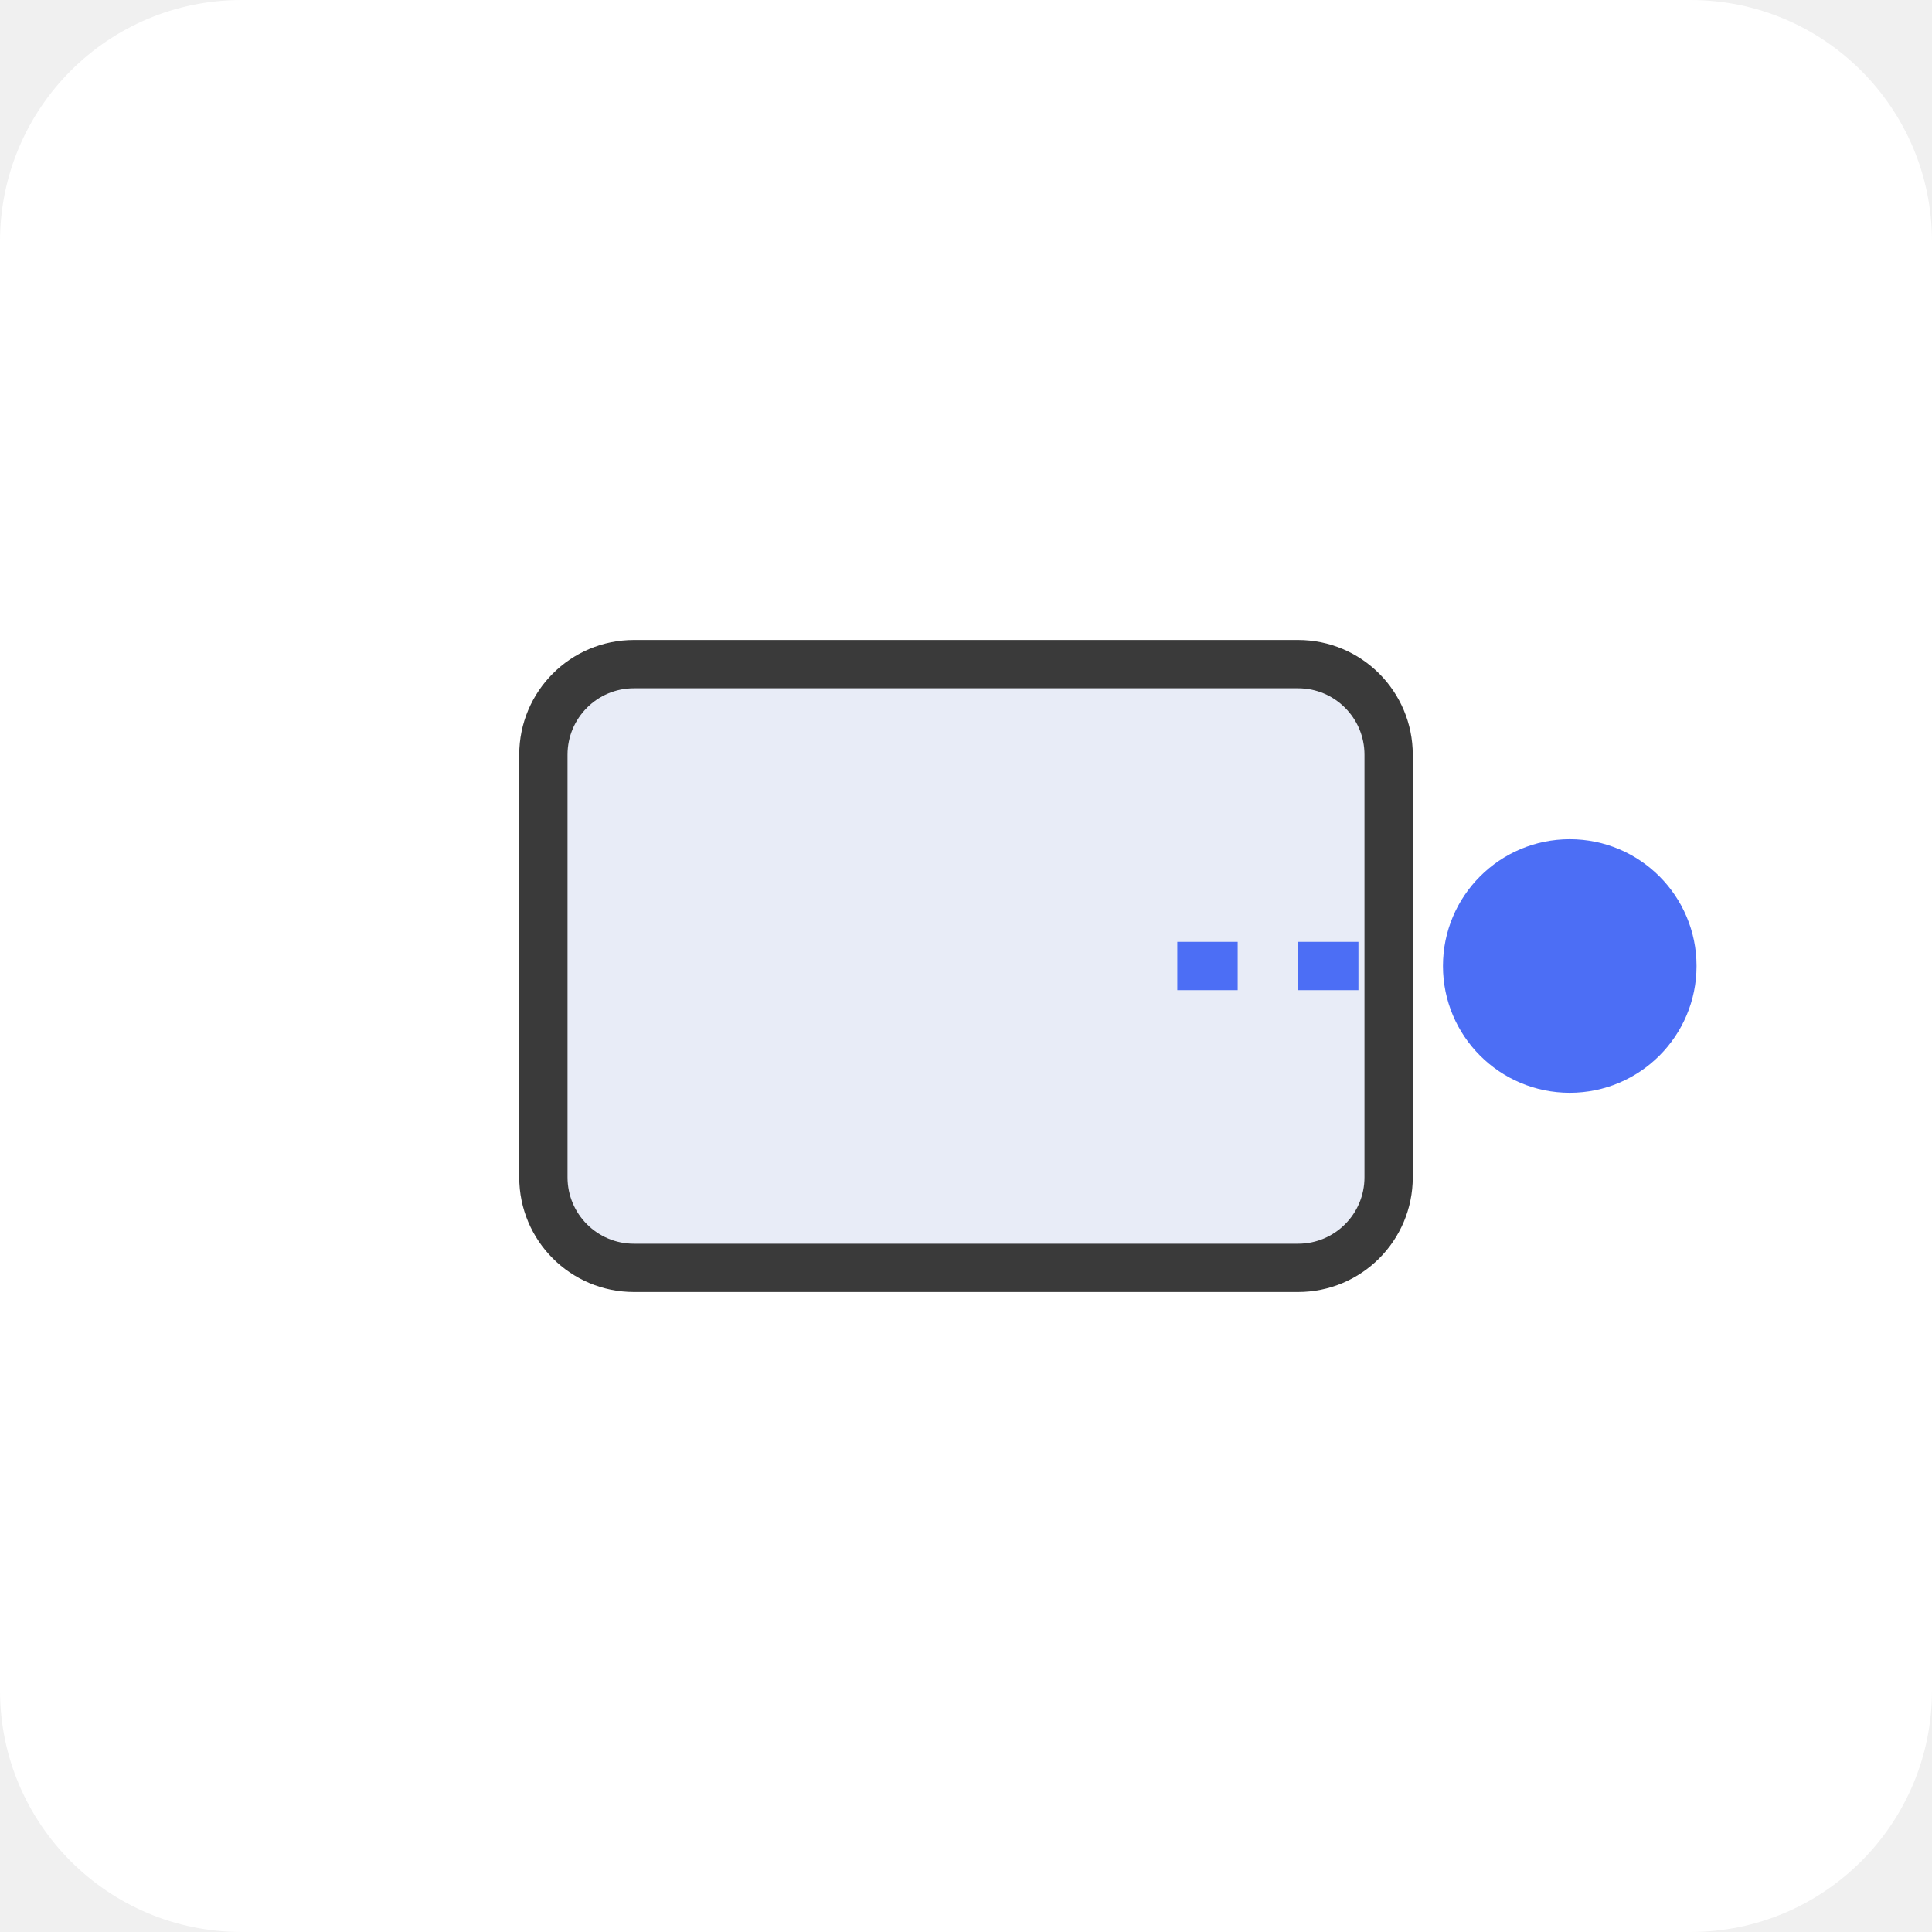
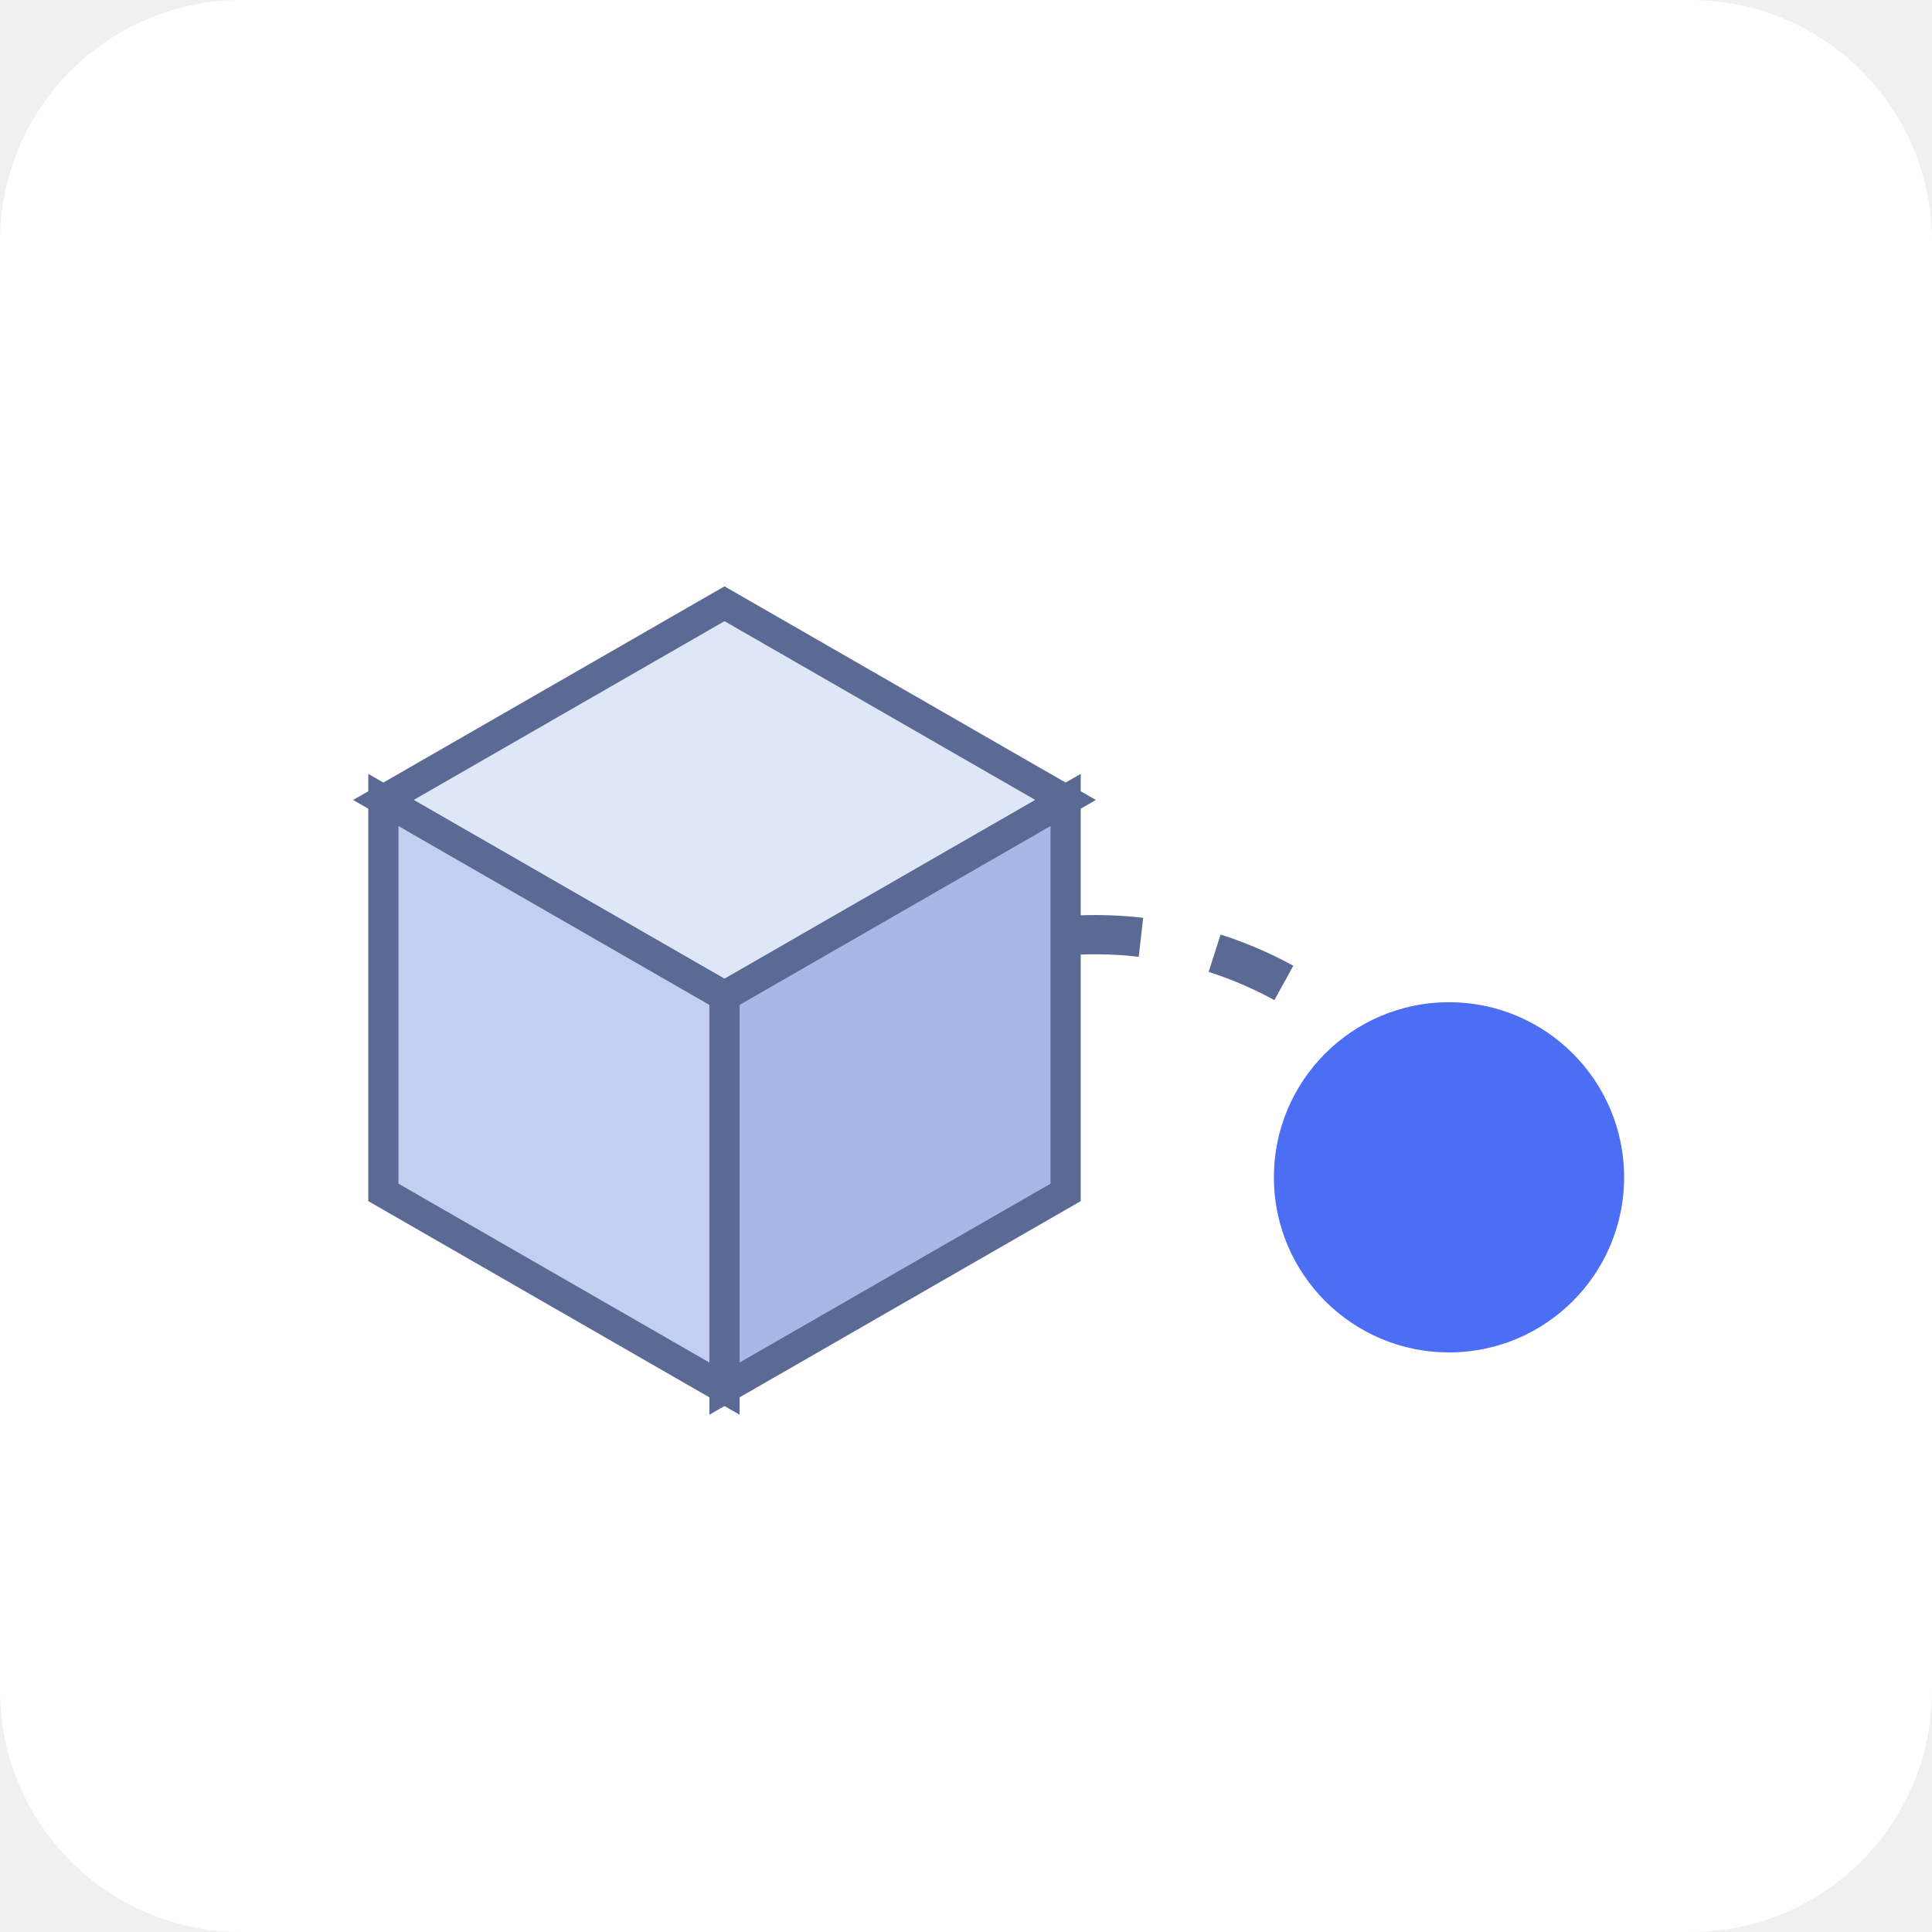
<svg xmlns="http://www.w3.org/2000/svg" viewBox="0 0 64 64" width="64" height="64">
  <rect width="64" height="64" rx="8" fill="#ffffff" />
-   <rect x="18" y="22" width="28" height="20" rx="3" fill="#e8ecf7" stroke="#3a3a3a" stroke-width="1.6" />
-   <circle cx="52" cy="32" r="4.2" fill="#4c6ef5" />
-   <path d="M45 32 h-6" stroke="#4c6ef5" stroke-width="1.6" stroke-dasharray="2 2" />
+   <path d="M 24.0 20.0 L 35.3 26.5 L 24.0 33.0 L 12.7 26.5 Z" fill="#dfe6f7" stroke="#5a6a94" stroke-width="1" />
+   <path d="M 12.7 26.5 L 24.0 33.0 L 24.0 46.0 L 12.7 39.5 Z" fill="#c3cff0" stroke="#5a6a94" stroke-width="1" />
+   <path d="M 24.0 33.0 L 35.3 26.5 L 35.3 39.5 L 24.0 46.0 Z" fill="#a8b8e6" stroke="#5a6a94" stroke-width="1" />
+   <path d="M 35.3 31.0 a 13 13 0 0 1 13 8" fill="none" stroke="#5a6a94" stroke-width="1.3" stroke-dasharray="2.5 2.5" />
+   <circle cx="48.0" cy="39.0" r="6.2" fill="#4c6ef5" stroke="#fff" stroke-width="0.8" />
</svg>
